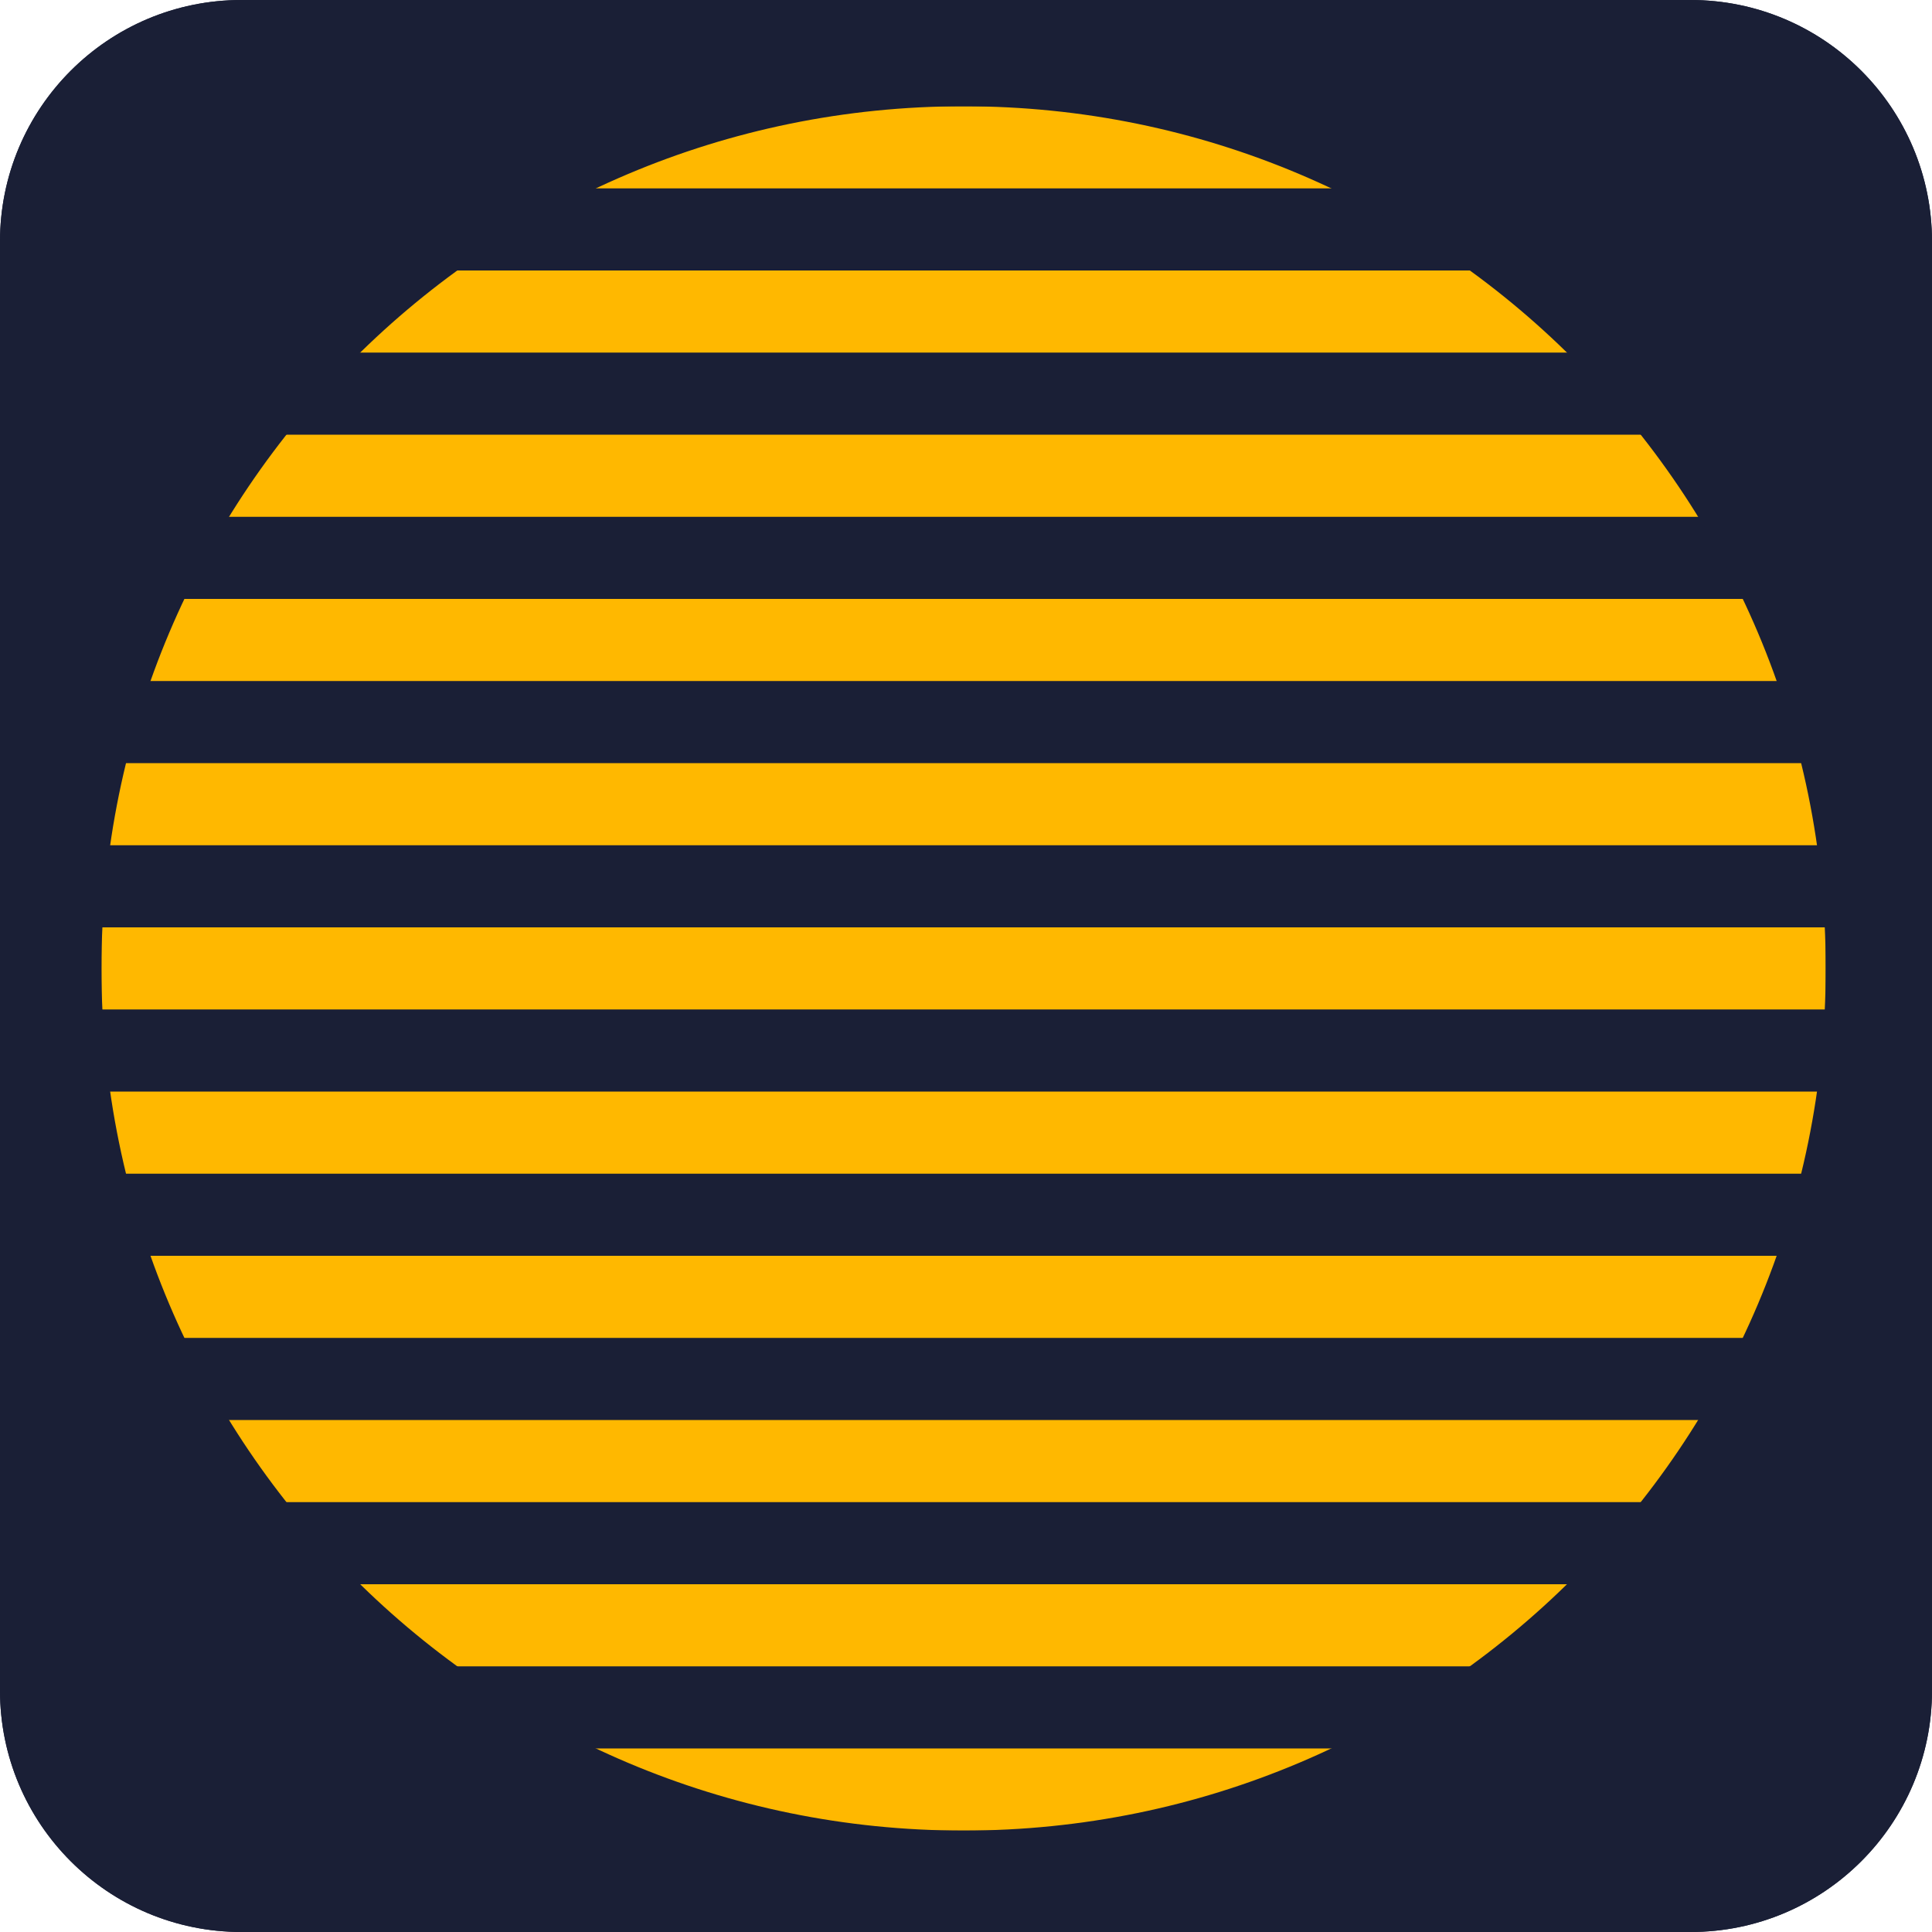
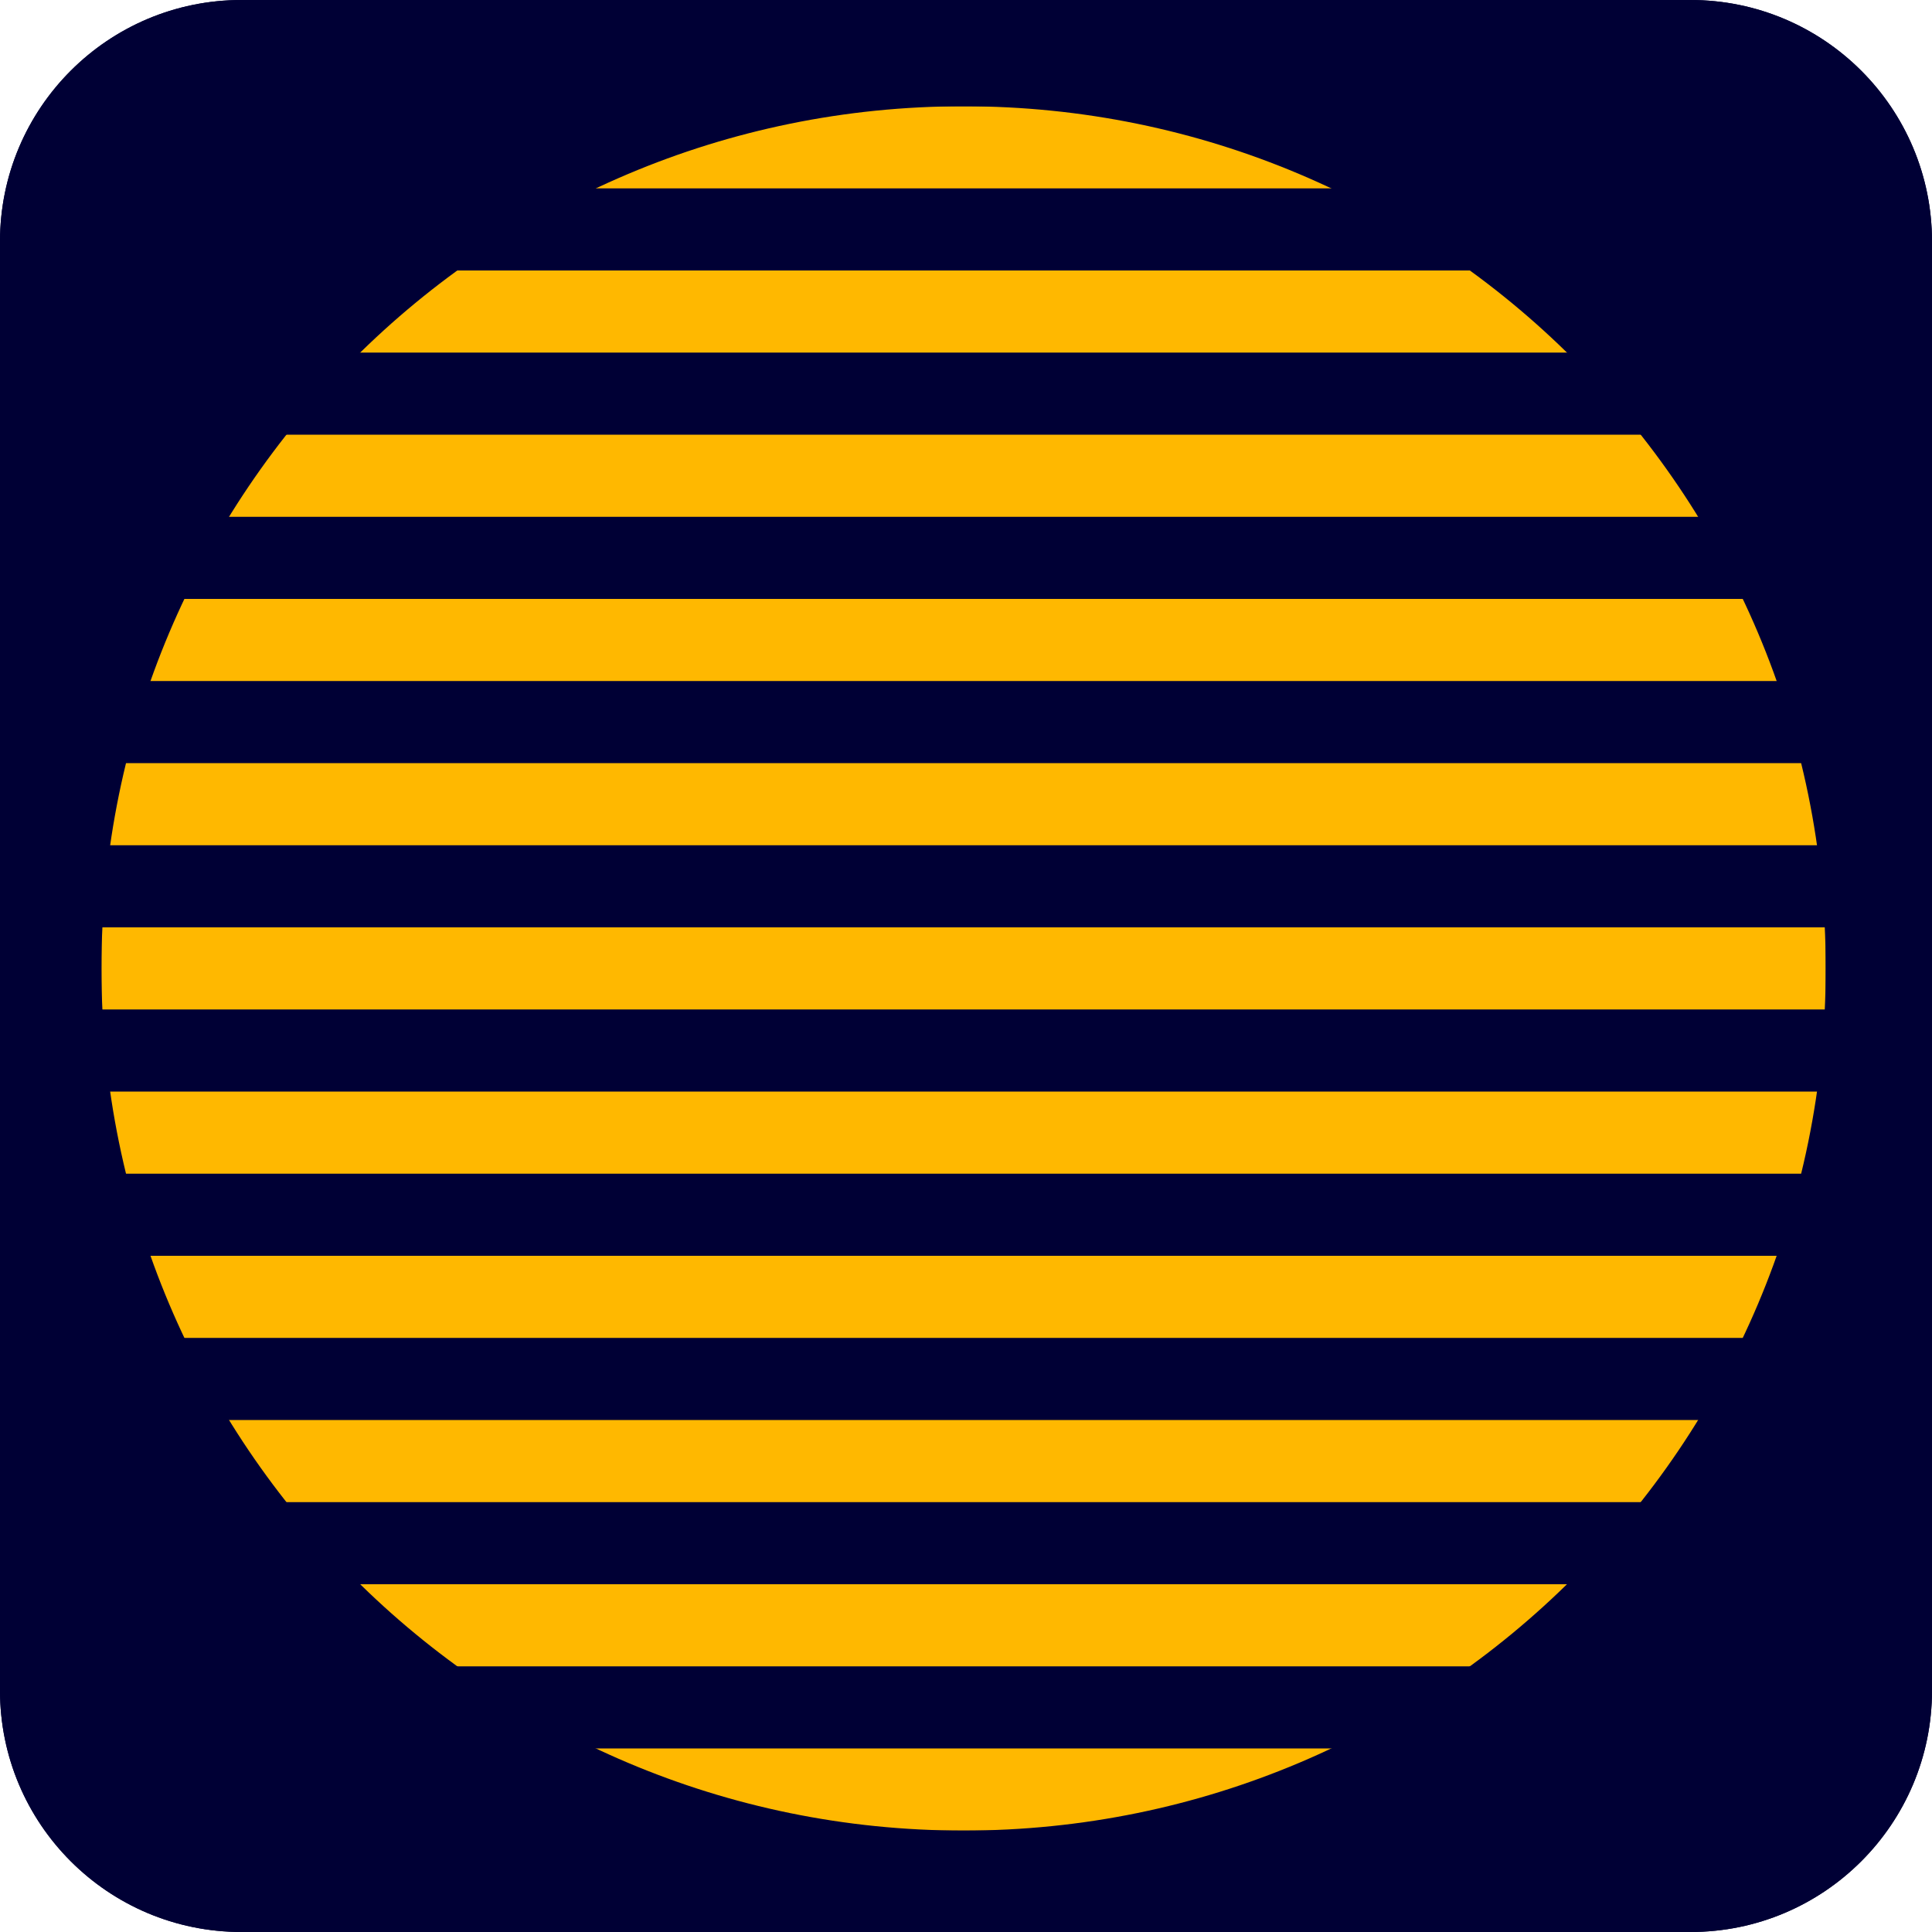
<svg xmlns="http://www.w3.org/2000/svg" width="48" height="48" viewBox="0 0 48 48" fill="none">
-   <path d="M0 6C0 2.686 2.686 0 6 0H42C45.314 0 48 2.686 48 6V42C48 45.314 45.314 48 42 48H6C2.686 48 0 45.314 0 42V6Z" fill="#1A1F36" />
+   <path d="M0 6C0 2.686 2.686 0 6 0H42C45.314 0 48 2.686 48 6V42C48 45.314 45.314 48 42 48H6C2.686 48 0 45.314 0 42V6Z" fill="#000035" />
  <path d="M2.52 43.44H45.36V45.48H2.52V43.44Z" fill="#FFB800" />
  <path d="M2.52 39.36H45.36V41.4H2.52V39.36Z" fill="#FFB800" />
  <path d="M2.52 35.28H45.36V37.32H2.52V35.28Z" fill="#FFB800" />
  <path d="M2.52 31.2H45.36V33.24H2.52V31.2Z" fill="#FFB800" />
  <path d="M2.52 27.12H45.36V29.16H2.52V27.12Z" fill="#FFB800" />
  <path d="M2.52 23.04H45.36V25.08H2.52V23.04Z" fill="#FFB800" />
  <path d="M2.52 18.96H45.36V21H2.52V18.96Z" fill="#FFB800" />
  <path d="M2.52 14.88H45.36V16.92H2.52V14.88Z" fill="#FFB800" />
  <path d="M2.52 10.8H45.36V12.84H2.52V10.8Z" fill="#FFB800" />
  <path d="M2.52 6.72H45.36V8.76H2.52V6.72Z" fill="#FFB800" />
  <path d="M2.52 2.64H45.36V4.68H2.52V2.64Z" fill="#FFB800" />
-   <path d="M42 0C45.314 0 48 2.686 48 6V42C48 45.314 45.314 48 42 48H6C2.686 48 0 45.314 0 42V6C0 2.686 2.686 0 6 0H42ZM23.94 2.64C12.11 2.64 2.52 12.23 2.52 24.06C2.52 35.89 12.11 45.48 23.94 45.48C35.77 45.48 45.36 35.89 45.36 24.06C45.36 12.23 35.77 2.64 23.94 2.64Z" fill="#1A1F36" />
+   <path d="M42 0C45.314 0 48 2.686 48 6V42C48 45.314 45.314 48 42 48H6C2.686 48 0 45.314 0 42V6C0 2.686 2.686 0 6 0H42ZM23.94 2.64C12.11 2.64 2.52 12.23 2.52 24.06C2.52 35.89 12.11 45.48 23.94 45.48C35.77 45.48 45.36 35.89 45.36 24.06C45.36 12.23 35.77 2.64 23.94 2.64Z" fill="#000035" />
</svg>
